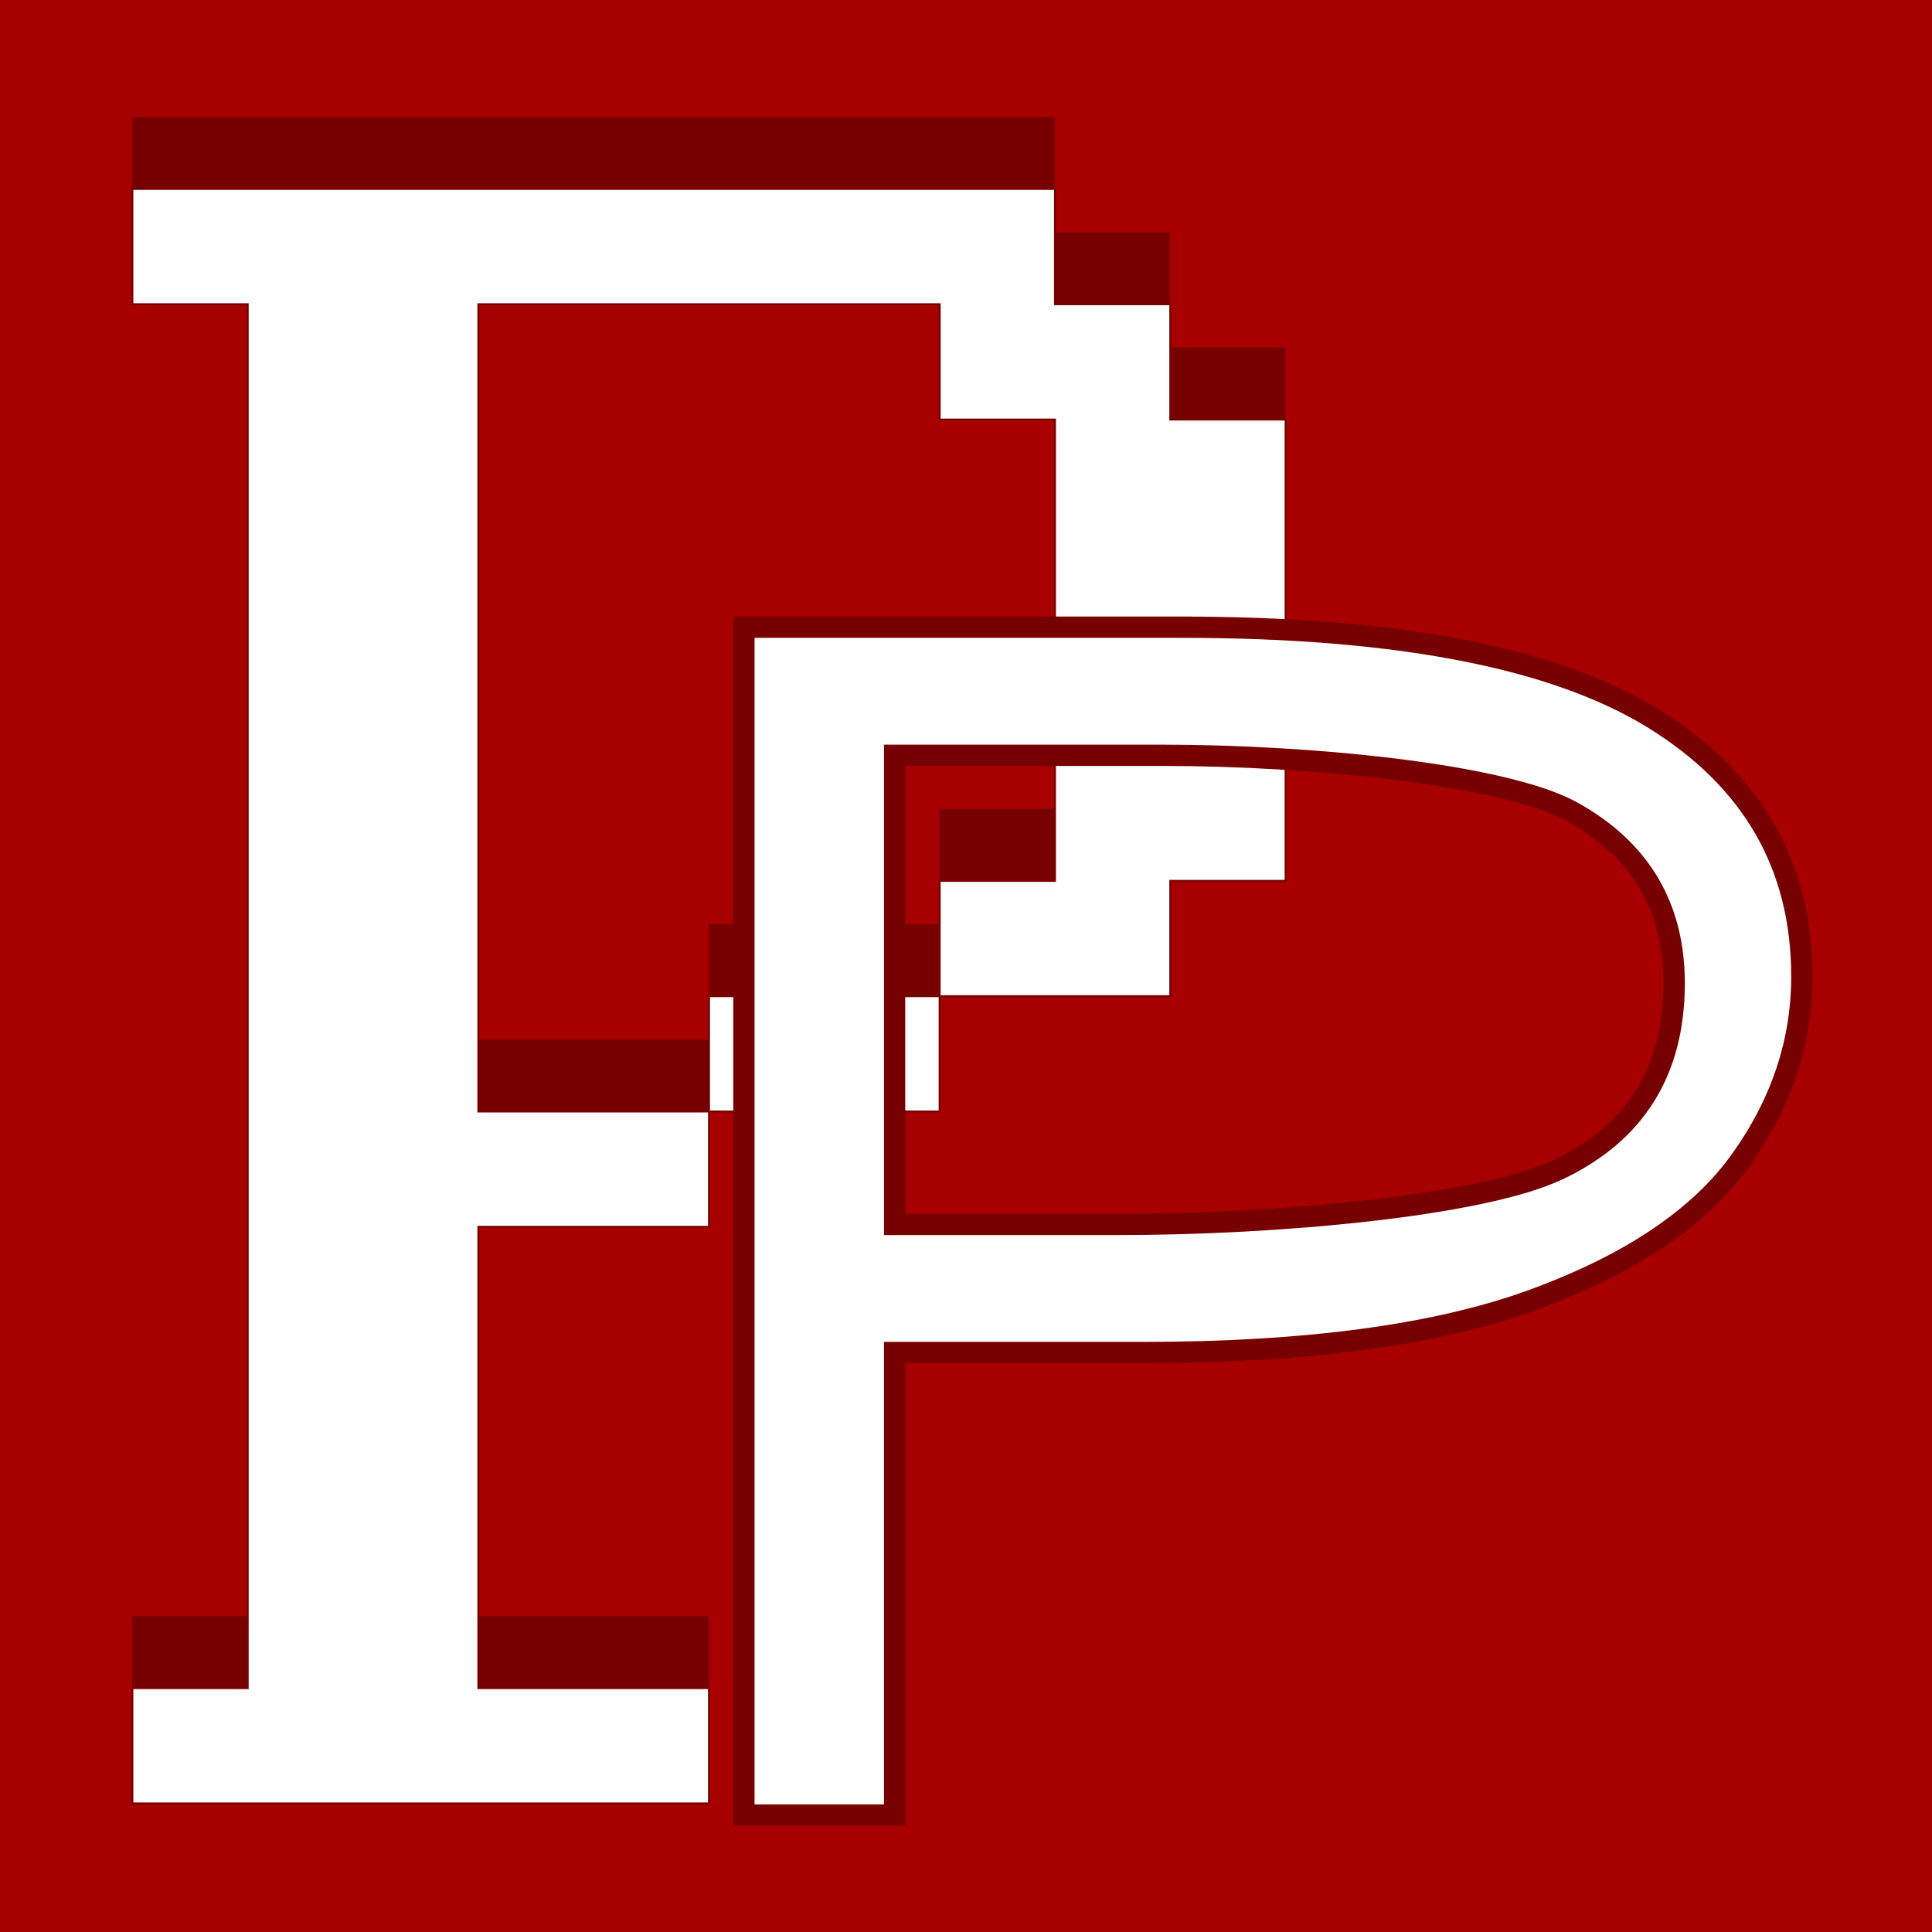
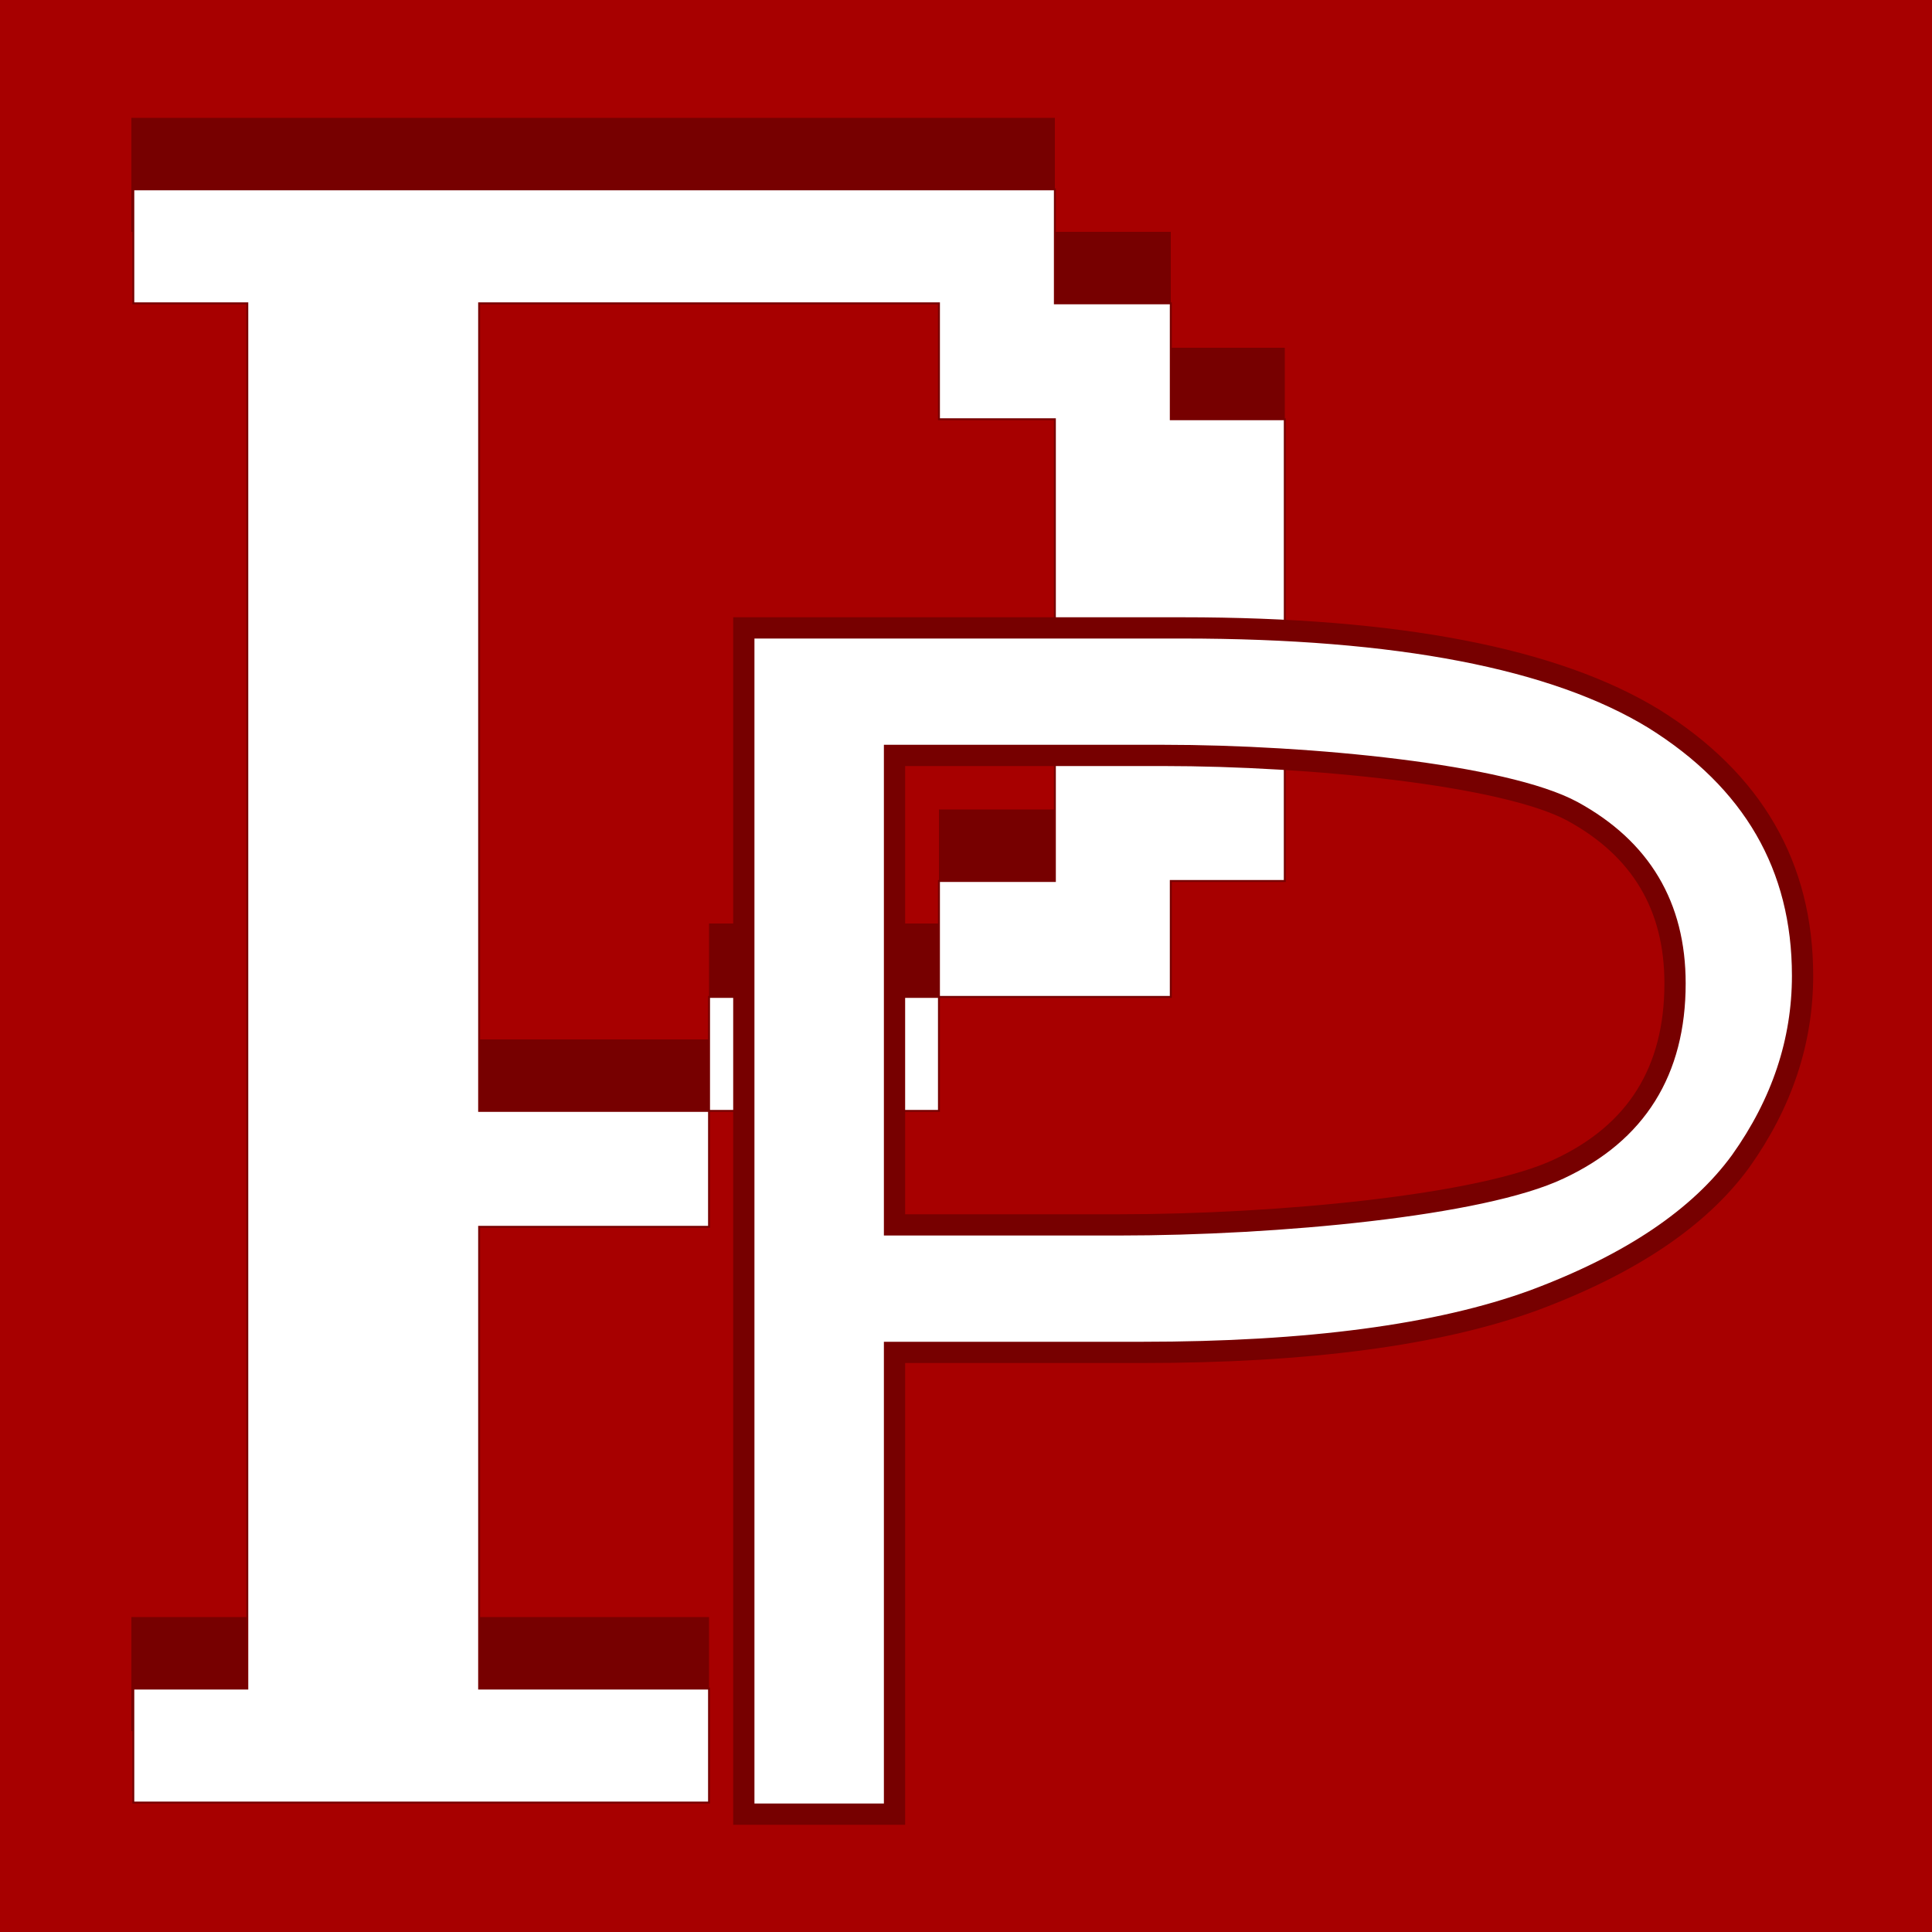
- <svg xmlns="http://www.w3.org/2000/svg" id="Layer_1" data-name="Layer 1" viewBox="0 0 1000 1000">
-   <defs>
-     <style>
-       .cls-1 {
-         fill: #a70000;
-       }
- 
-       .cls-2, .cls-3 {
-         fill: #fff;
-         stroke: #700;
-         stroke-miterlimit: 10;
-       }
- 
-       .cls-4 {
-         fill: #700;
-       }
- 
-       .cls-3 {
-         stroke-width: 11px;
-       }
-     </style>
-   </defs>
-   <g id="Layer_1-2" data-name="Layer 1-2">
-     <rect class="cls-1" width="1000" height="1000" />
-   </g>
-   <g id="Layer_3" data-name="Layer 3">
-     <path class="cls-4" d="M128.07,836.54V120.24h-59.69v-59.69h477.53v59.69h59.69v59.69h59.69v238.77h-59.69v59.69h-119.38v-59.69h59.69v-238.77h-59.69v-59.69h-238.77v417.84h119.38v59.69h-119.38v238.77h119.38v59.69H68.37v-59.69h59.7ZM486.22,478.39v59.69h-119.38v-59.69h119.38Z" />
-   </g>
-   <g id="Layer_2" data-name="Layer 2">
-     <path class="cls-2" d="M128.21,873.77V157.47h-59.69v-59.69h477.53v59.69h59.69v59.69h59.69v238.77h-59.69v59.69h-119.38v-59.69h59.69v-238.77h-59.69v-59.69h-238.77v417.84h119.38v59.69h-119.38v238.77h119.38v59.69H68.52v-59.69h59.69ZM486.36,515.62v59.69h-119.38v-59.69h119.38Z" />
-     <path class="cls-3" d="M611.51,324.64c111.83,0,193.3,15.8,244.43,47.36,51.11,31.58,76.68,76.07,76.68,133.47,0,33.88-10.6,65.59-31.75,95.15-21.17,29.57-56.73,53.54-106.64,71.9-49.93,18.38-117.63,27.55-203.09,27.55h-128.1v239.38h-77.99V324.63h226.46ZM601.93,390.94h-138.88v242.83h116.11c81.48,0,187.54-9.47,227.49-28.42,39.93-18.95,59.91-51.09,59.91-96.44,0-39.61-17.58-69.17-52.72-88.69-35.16-19.51-136.03-29.28-211.91-29.28h0Z" />
-   </g>
+ <svg xmlns="http://www.w3.org/2000/svg" viewBox="0 0 1000 1000">
+   <path d="M0 0h1000v1000H0z" style="fill:#a70000" />
+   <path d="M128 837V120H68V61h478v59h60v60h59v239h-59v59H486v-59h60V180h-60v-60H247v418h120v60H247v239h120v59H68v-59zm358-359v60H367v-60z" style="fill:#700" />
+   <path d="M128 874V157H69V98h477v59h60v60h59v239h-59v60H486v-60h60V217h-60v-60H248v418h119v60H248v239h119v59H69v-59zm358-358v59H367v-59z" style="fill:#fff;stroke:#700;stroke-miterlimit:10" />
+   <path d="M612 325q167 0 244 47 77 48 77 133 0 51-32 96-32 44-107 72-74 27-203 27H463v239h-78V325zm-10 66H463v243h116c82 0 188-10 228-29q60-28 60-96 0-60-53-89c-35-19-136-29-212-29Z" style="fill:#fff;stroke:#700;stroke-miterlimit:10;stroke-width:11px" />
</svg>
